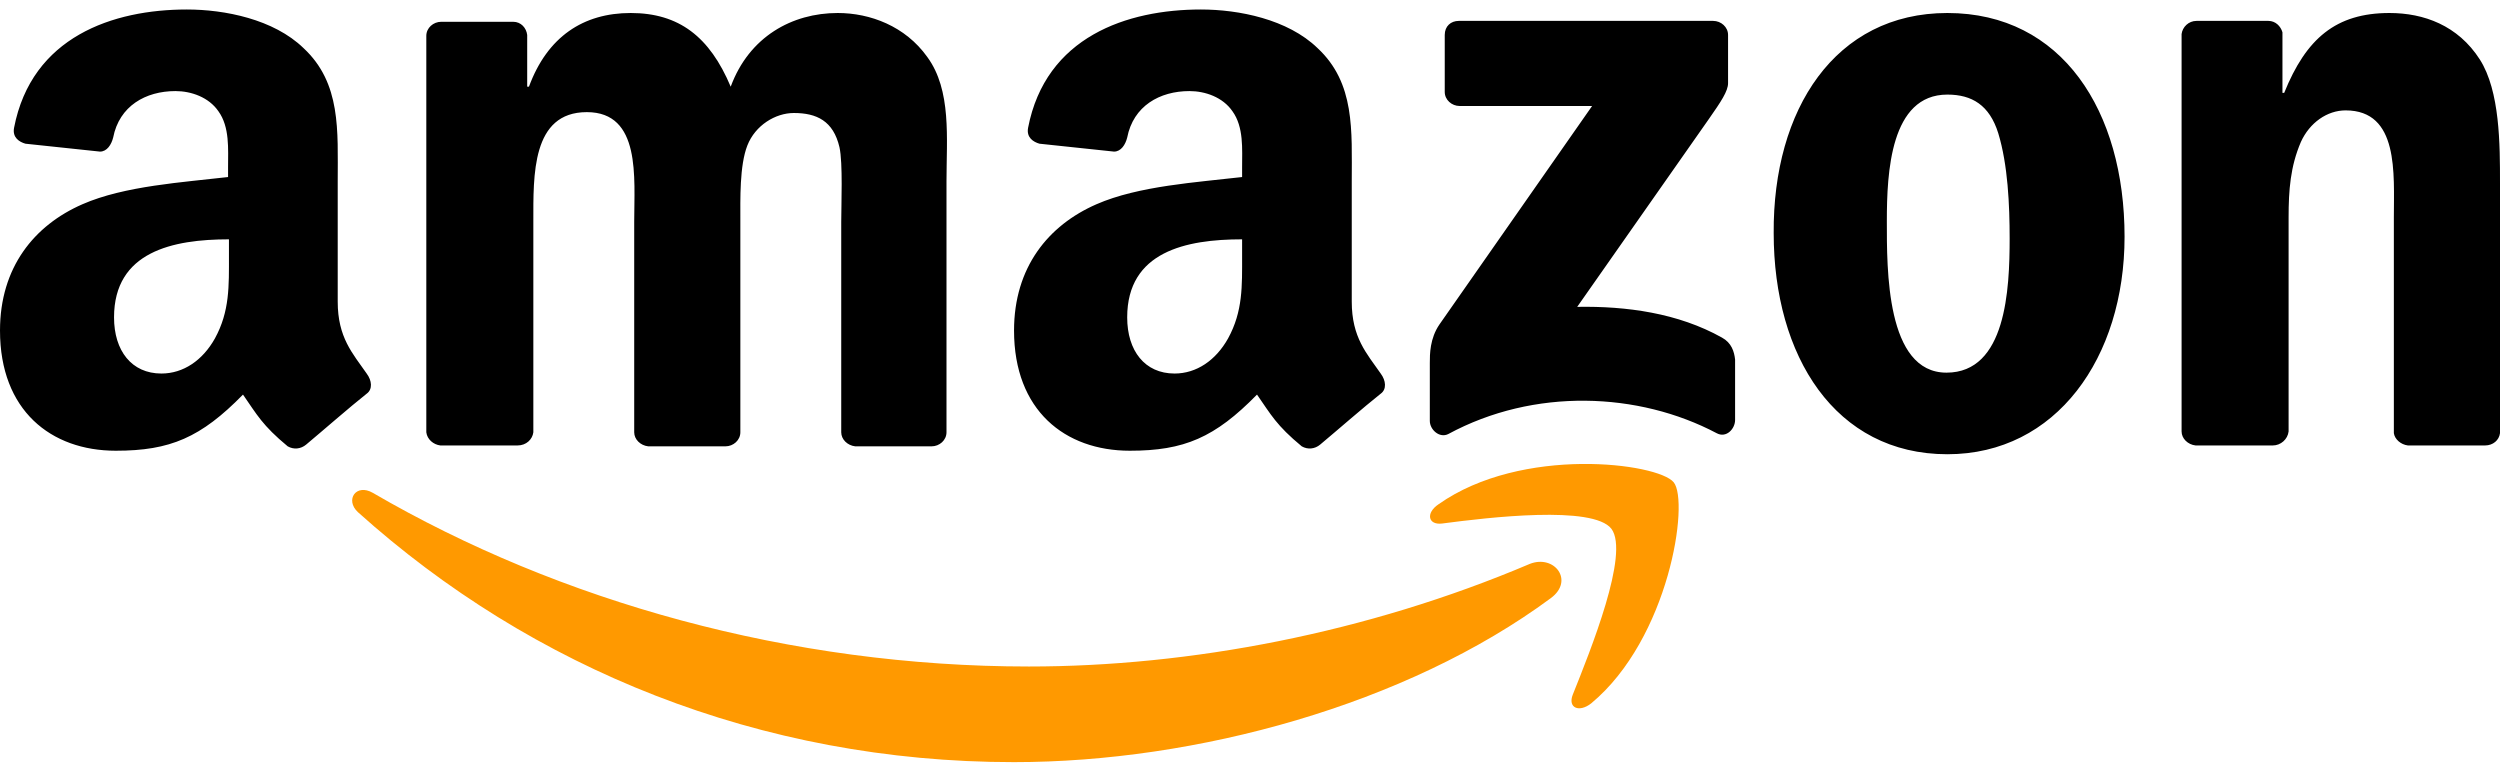
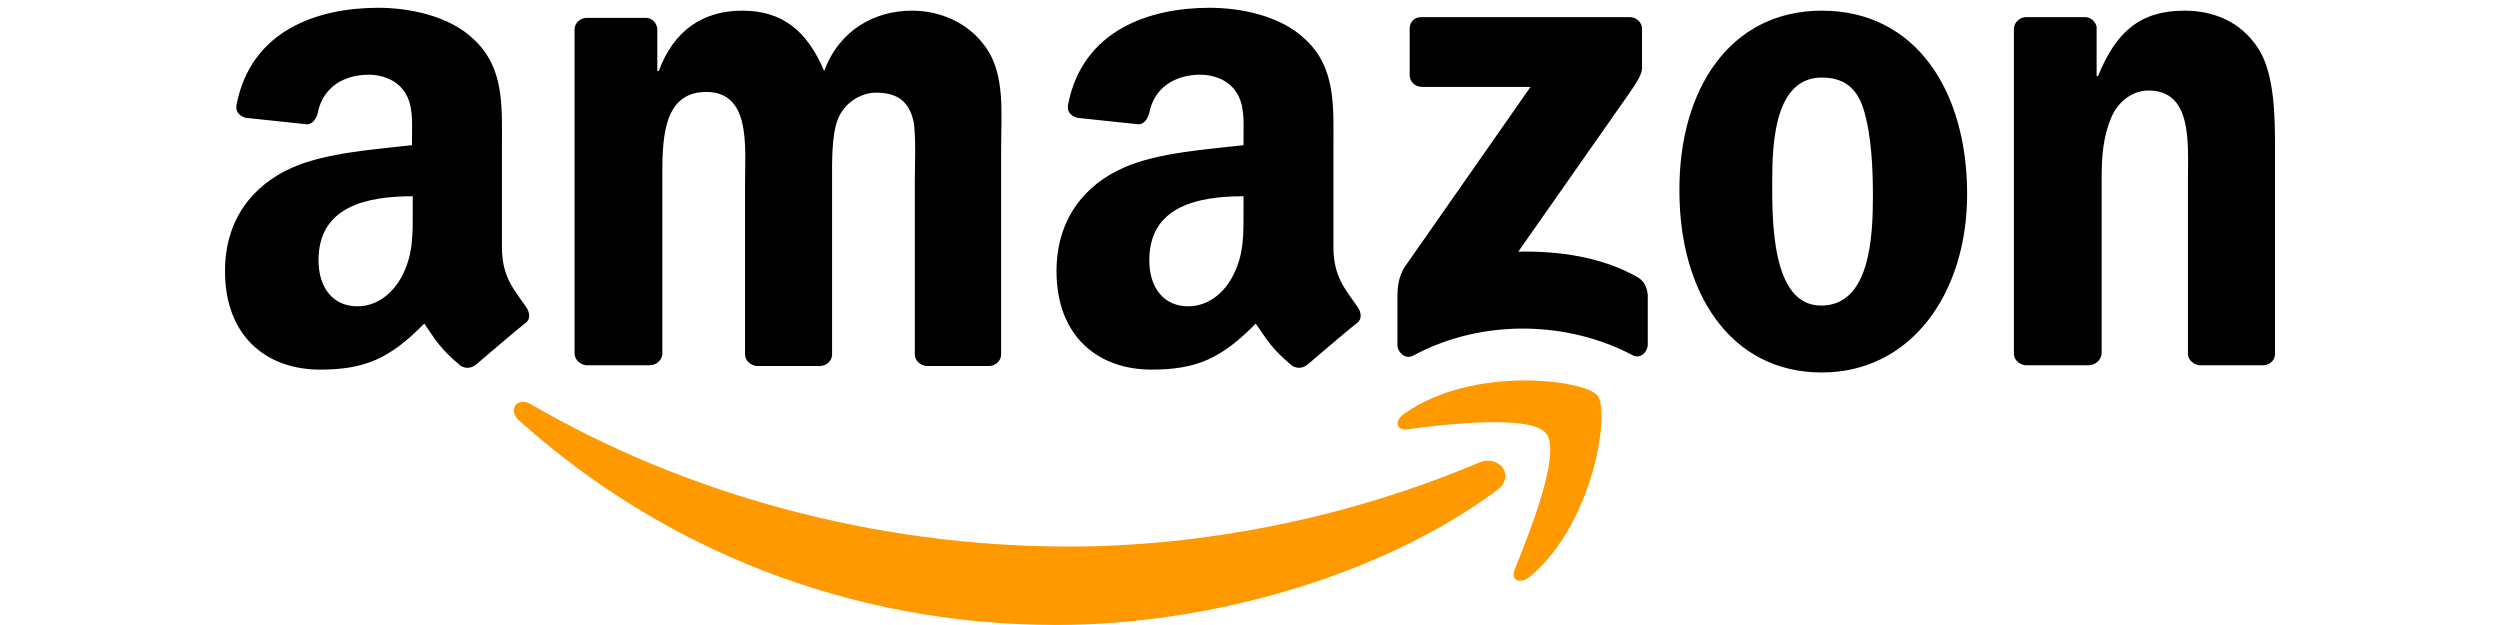
- <svg xmlns="http://www.w3.org/2000/svg" width="164" height="50" viewBox="0 0 164 50" fill="none">
+ <svg xmlns="http://www.w3.org/2000/svg" width="152" height="38" viewBox="0 0 164 50" fill="none">
  <path fill-rule="evenodd" clip-rule="evenodd" d="M101.738 39.235C92.243 46.255 78.432 49.996 66.521 49.996C49.833 49.996 34.872 43.838 23.478 33.596C22.615 32.79 23.363 31.697 24.456 32.33C36.713 39.465 51.847 43.723 67.499 43.723C78.029 43.723 89.653 41.537 100.357 36.991C101.968 36.358 103.291 38.084 101.738 39.235Z" fill="#FF9900" />
  <path fill-rule="evenodd" clip-rule="evenodd" d="M105.708 34.688C104.5 33.134 97.652 33.94 94.602 34.343C93.681 34.458 93.509 33.652 94.372 33.077C99.839 29.221 108.758 30.372 109.794 31.638C110.829 32.904 109.506 41.881 104.385 46.139C103.579 46.772 102.831 46.427 103.176 45.564C104.327 42.687 106.917 36.299 105.708 34.688Z" fill="#FF9900" />
  <path fill-rule="evenodd" clip-rule="evenodd" d="M94.775 6.032L94.775 2.292C94.775 1.716 95.178 1.371 95.695 1.371L112.383 1.371C112.901 1.371 113.361 1.774 113.361 2.292L113.361 5.457C113.361 5.975 112.901 6.665 112.095 7.816L103.464 20.13C106.686 20.073 110.081 20.533 112.959 22.145C113.592 22.49 113.764 23.065 113.822 23.583L113.822 27.554C113.822 28.129 113.246 28.762 112.613 28.417C107.492 25.712 100.644 25.424 95.005 28.474C94.43 28.762 93.796 28.187 93.796 27.611L93.796 23.813C93.796 23.238 93.796 22.202 94.43 21.281L104.442 6.953L95.753 6.953C95.235 6.953 94.775 6.55 94.775 6.032ZM33.951 29.222L28.887 29.222C28.427 29.165 28.024 28.82 27.966 28.359L27.966 2.349C27.966 1.831 28.427 1.429 28.945 1.429L33.663 1.429C34.181 1.429 34.526 1.831 34.584 2.292L34.584 5.687L34.699 5.687C35.907 2.407 38.267 0.853 41.374 0.853C44.539 0.853 46.553 2.407 47.934 5.687C49.142 2.407 51.962 0.853 54.954 0.853C57.084 0.853 59.385 1.716 60.824 3.73C62.435 5.917 62.09 9.082 62.09 11.902L62.09 28.359C62.09 28.877 61.63 29.28 61.112 29.28L56.105 29.28C55.587 29.222 55.185 28.82 55.185 28.359L55.185 14.549C55.185 13.455 55.3 10.693 55.069 9.657C54.667 7.931 53.573 7.413 52.077 7.413C50.869 7.413 49.545 8.219 49.027 9.542C48.51 10.866 48.567 13.053 48.567 14.549L48.567 28.359C48.567 28.877 48.107 29.28 47.589 29.28L42.525 29.28C42.007 29.222 41.604 28.82 41.604 28.359L41.604 14.549C41.604 11.671 42.065 7.356 38.497 7.356C34.872 7.356 34.987 11.499 34.987 14.549L34.987 28.359C34.929 28.82 34.526 29.222 33.951 29.222ZM127.747 0.853C135.286 0.853 139.371 7.298 139.371 15.527C139.371 23.468 134.883 29.798 127.747 29.798C120.382 29.798 116.354 23.353 116.354 15.297C116.296 7.183 120.382 0.853 127.747 0.853ZM127.747 6.205C124.007 6.205 123.777 11.326 123.777 14.491C123.777 17.656 123.719 24.446 127.69 24.446C131.603 24.446 131.833 18.98 131.833 15.642C131.833 13.455 131.718 10.808 131.085 8.737C130.509 6.895 129.359 6.205 127.747 6.205ZM149.096 29.222L144.032 29.222C143.514 29.165 143.112 28.762 143.112 28.302L143.112 2.234C143.169 1.774 143.572 1.371 144.09 1.371L148.808 1.371C149.269 1.371 149.614 1.716 149.729 2.119L149.729 6.09L149.844 6.09C151.283 2.522 153.239 0.853 156.749 0.853C158.994 0.853 161.238 1.659 162.677 3.903C164 5.975 164 9.485 164 12.017L164 28.417C163.942 28.877 163.54 29.222 163.022 29.222L157.958 29.222C157.498 29.165 157.095 28.82 157.037 28.417L157.037 14.261C157.037 11.384 157.382 7.241 153.872 7.241C152.664 7.241 151.513 8.046 150.938 9.312C150.247 10.923 150.132 12.477 150.132 14.261L150.132 28.302C150.074 28.82 149.614 29.222 149.096 29.222ZM81.482 16.793C81.482 18.749 81.54 20.418 80.561 22.202C79.756 23.641 78.49 24.504 77.051 24.504C75.095 24.504 73.944 23.008 73.944 20.821C73.944 16.505 77.799 15.7 81.482 15.7L81.482 16.793ZM86.603 29.165C86.258 29.453 85.798 29.51 85.395 29.28C83.726 27.899 83.381 27.208 82.46 25.885C79.698 28.704 77.684 29.568 74.117 29.568C69.858 29.568 66.521 26.921 66.521 21.684C66.521 17.541 68.765 14.779 71.93 13.398C74.692 12.189 78.547 11.959 81.482 11.614L81.482 10.981C81.482 9.773 81.597 8.334 80.849 7.298C80.216 6.377 79.065 5.975 78.029 5.975C76.073 5.975 74.347 6.953 73.944 9.024C73.829 9.485 73.541 9.945 73.081 9.945L68.189 9.427C67.787 9.312 67.326 9.024 67.441 8.391C68.592 2.407 73.944 0.623 78.778 0.623C81.252 0.623 84.474 1.256 86.431 3.155C88.905 5.457 88.675 8.564 88.675 11.902L88.675 19.785C88.675 22.145 89.653 23.18 90.574 24.504C90.919 24.964 90.977 25.54 90.574 25.827C89.481 26.69 87.639 28.302 86.603 29.165ZM15.019 16.793C15.019 18.749 15.076 20.418 14.098 22.202C13.293 23.641 12.027 24.504 10.588 24.504C8.632 24.504 7.481 23.008 7.481 20.821C7.481 16.505 11.336 15.7 15.019 15.7L15.019 16.793ZM20.083 29.165C19.738 29.453 19.277 29.51 18.874 29.28C17.206 27.899 16.86 27.208 15.94 25.885C13.178 28.704 11.164 29.568 7.596 29.568C3.338 29.568 -4.59801e-06 26.921 -3.68243e-06 21.684C-2.95802e-06 17.541 2.244 14.779 5.409 13.398C8.171 12.189 12.027 11.959 14.961 11.614L14.961 10.981C14.961 9.773 15.076 8.334 14.328 7.298C13.695 6.377 12.545 5.975 11.509 5.975C9.552 5.975 7.826 6.953 7.423 9.024C7.308 9.485 7.02 9.945 6.56 9.945L1.669 9.427C1.266 9.312 0.806 9.024 0.921 8.391C2.072 2.407 7.423 0.623 12.257 0.623C14.731 0.623 17.954 1.256 19.91 3.155C22.385 5.457 22.154 8.564 22.154 11.902L22.154 19.785C22.154 22.145 23.133 23.18 24.053 24.504C24.399 24.964 24.456 25.54 24.053 25.827C22.96 26.69 21.119 28.302 20.083 29.165Z" fill="black" />
</svg>
